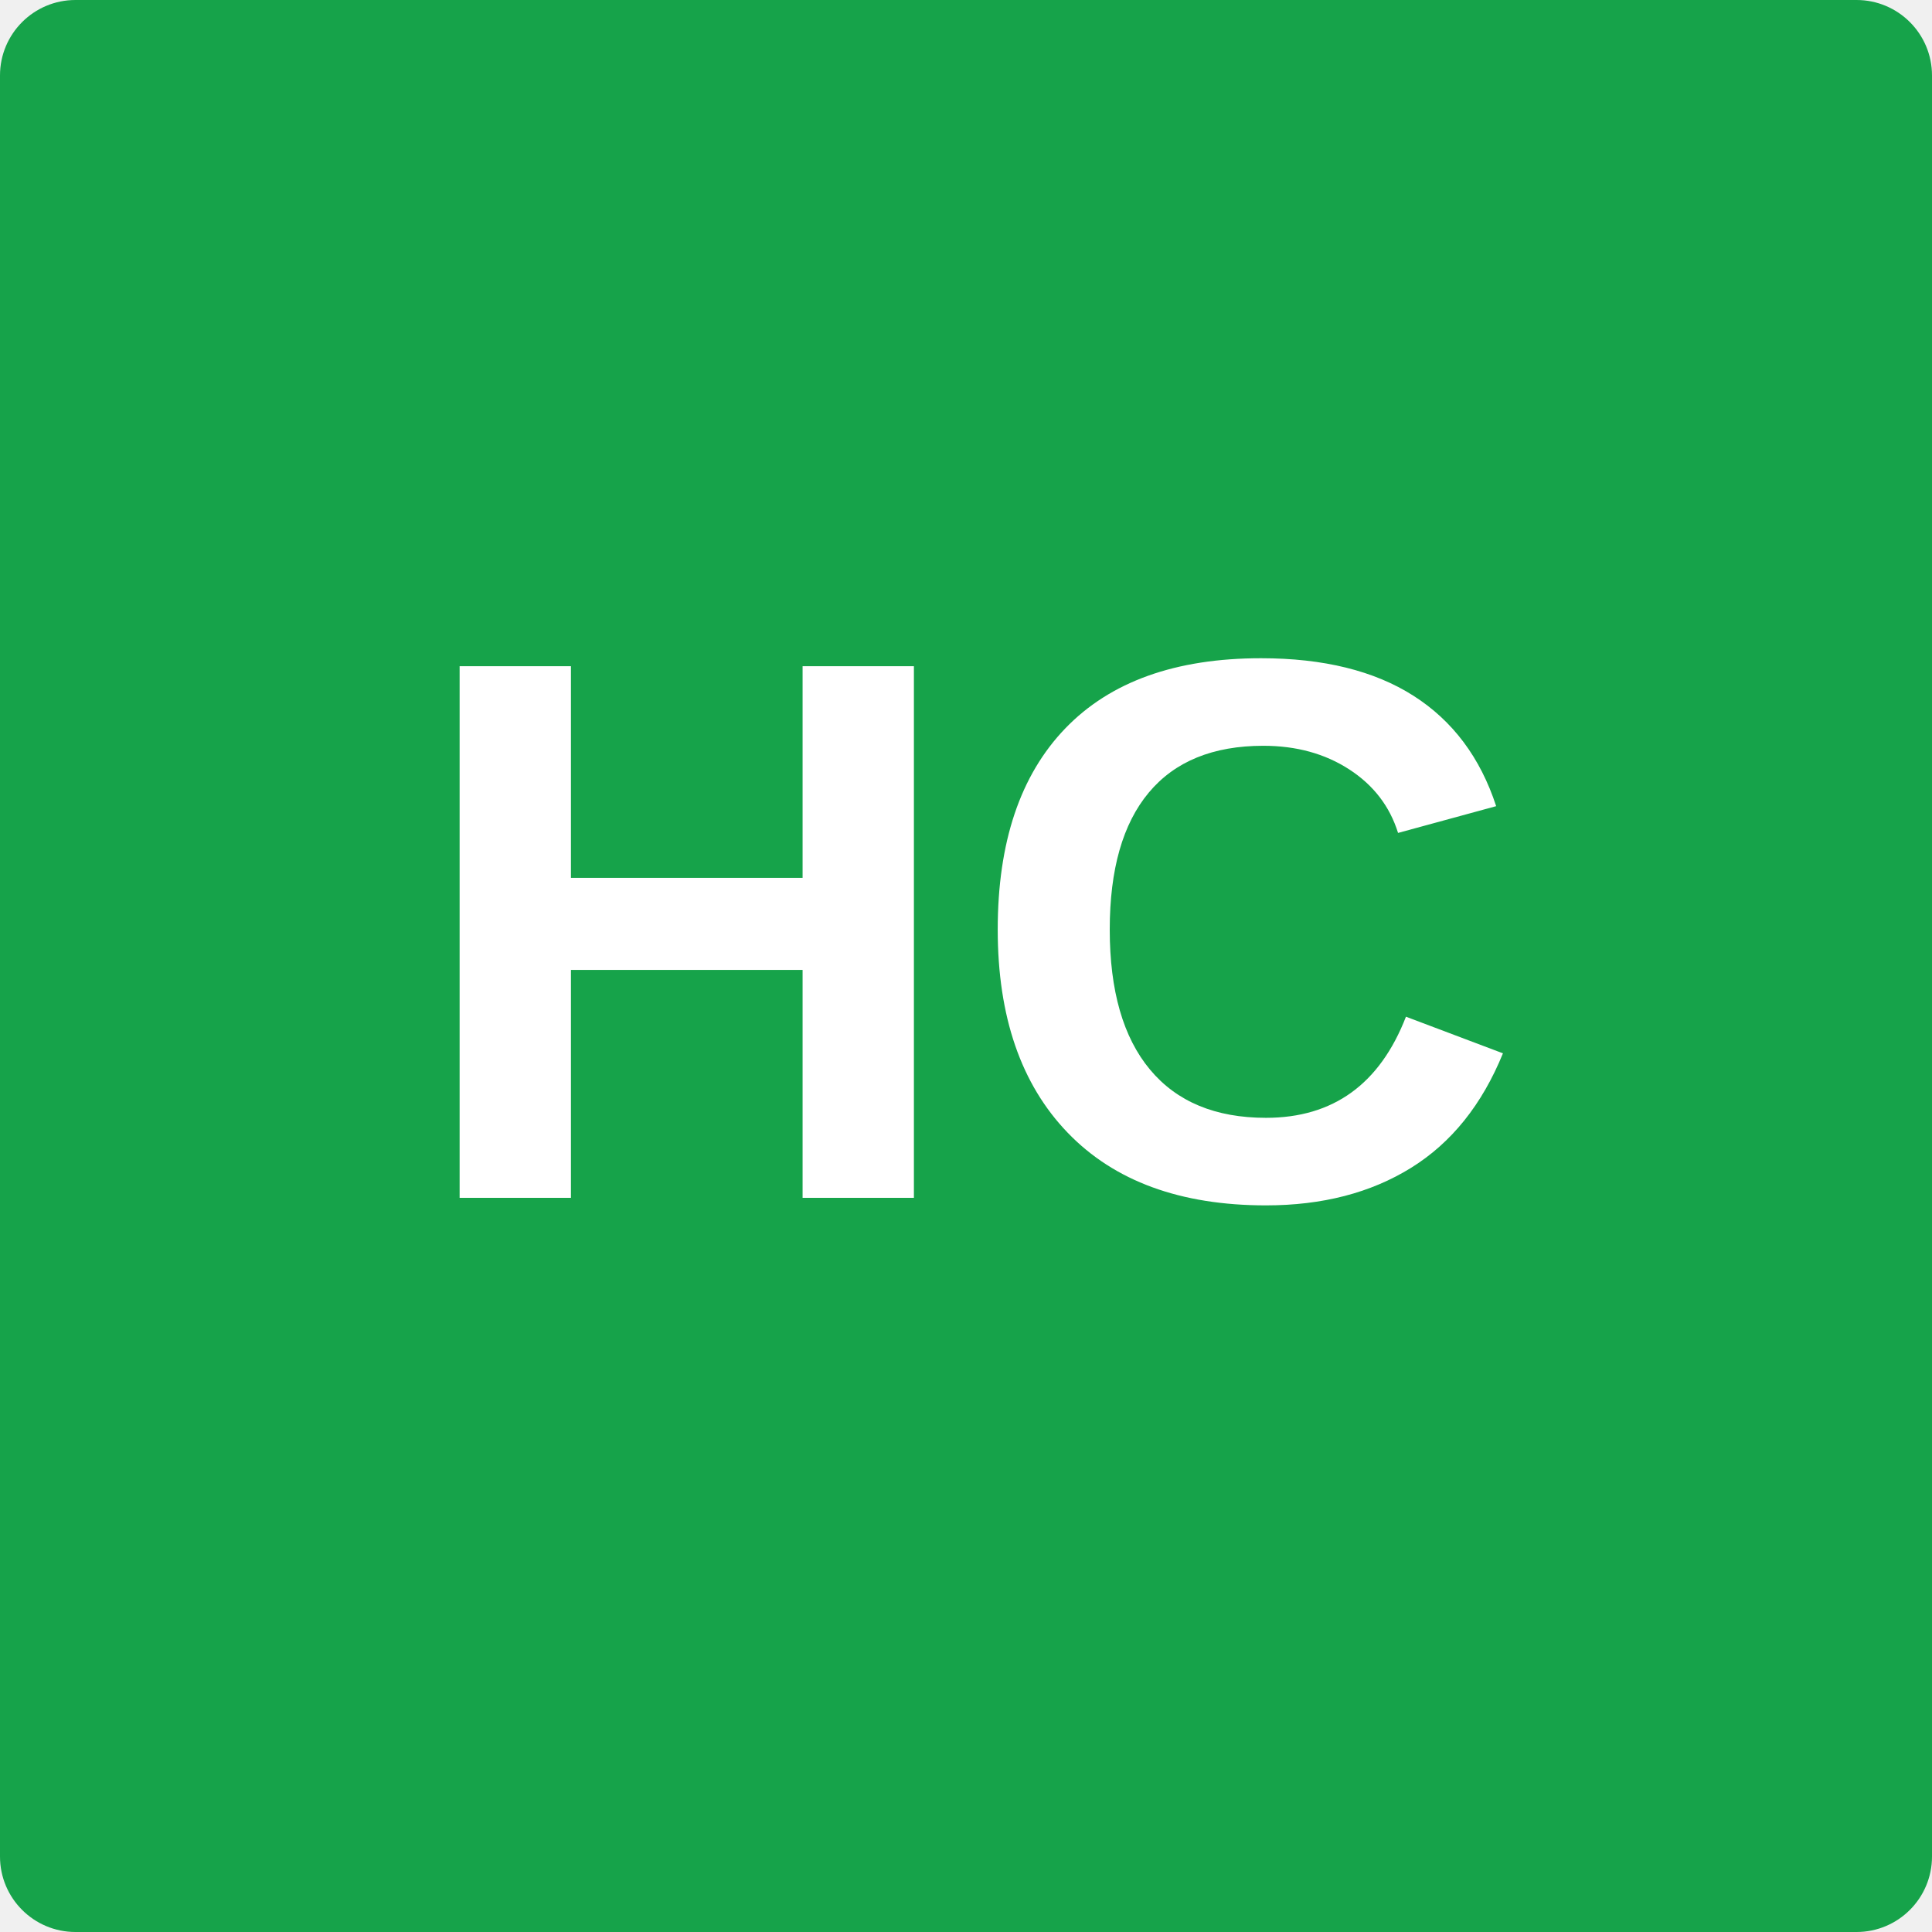
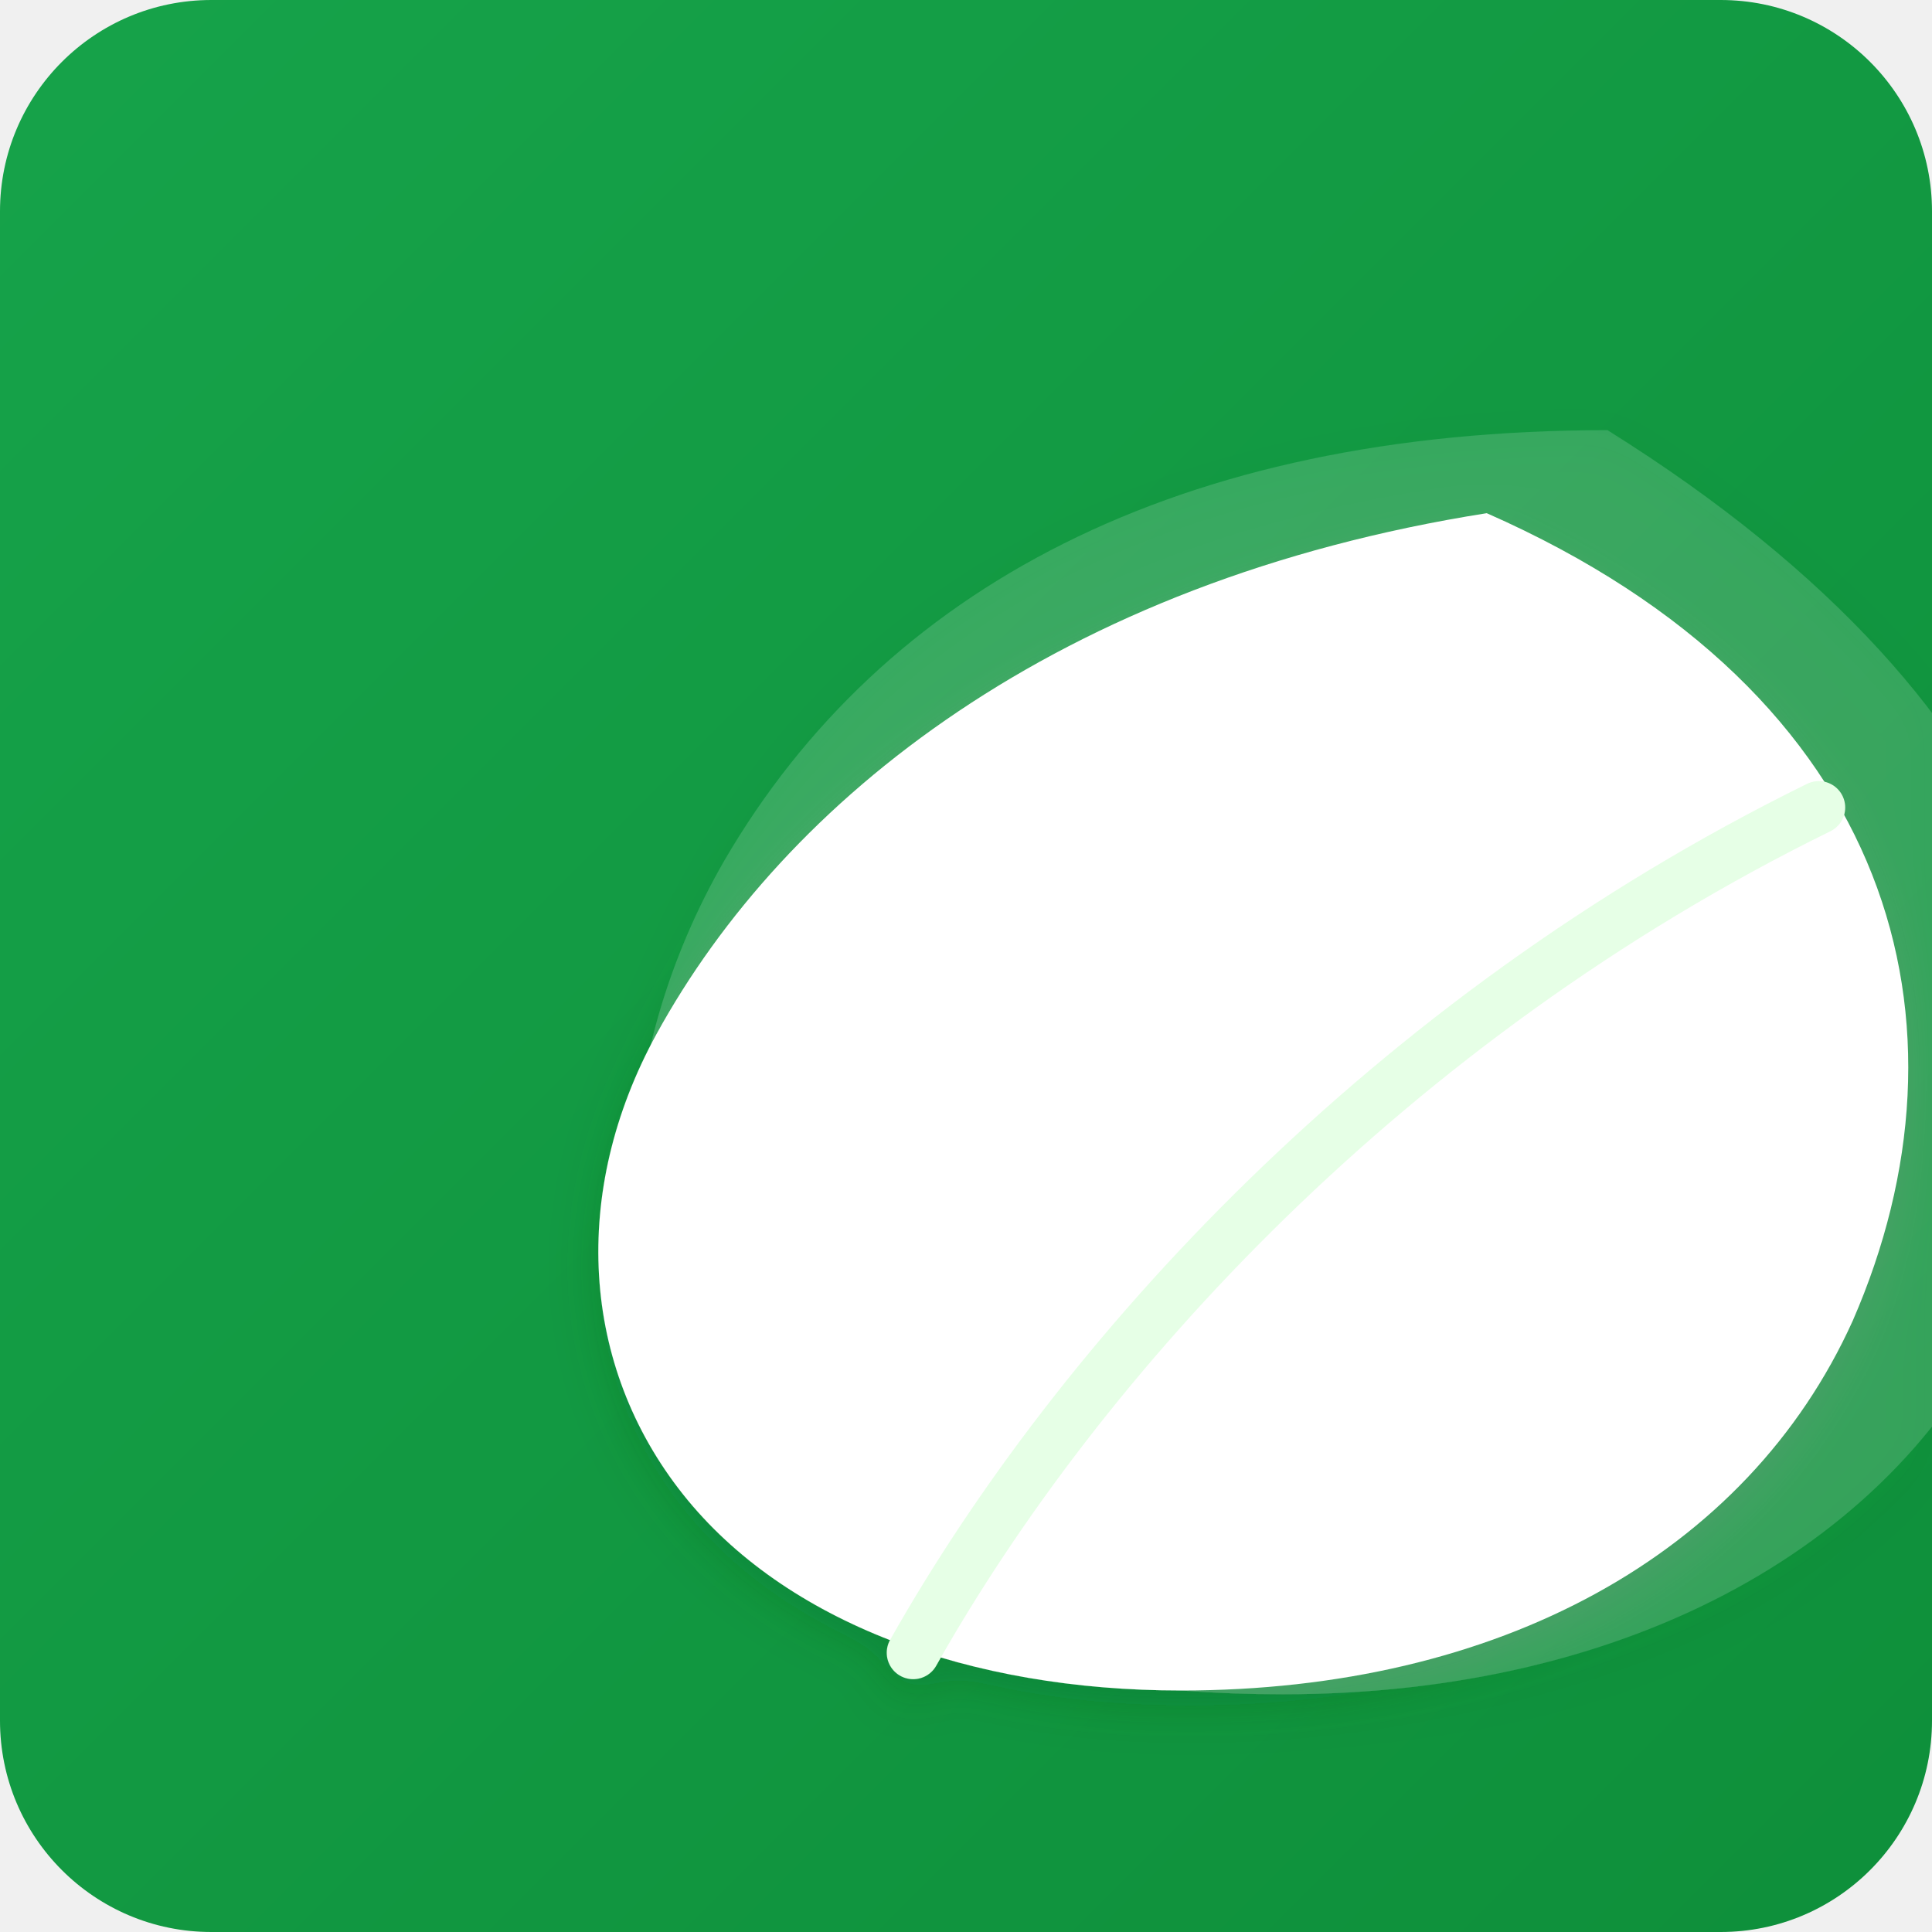
- <svg xmlns="http://www.w3.org/2000/svg" width="512" height="512" viewBox="0 0 512 512">
-   <rect width="512" height="512" fill="#16a34a" rx="20" />
-   <text x="50%" y="50%" text-anchor="middle" dy=".3em" fill="white" font-family="Arial, sans-serif" font-size="204.8" font-weight="bold">HC</text>
+ <svg xmlns="http://www.w3.org/2000/svg" width="512" height="512" viewBox="0 0 512 512" role="img" aria-label="KrishiSetu">
+   <defs>
+     <linearGradient id="bg" x1="0" y1="0" x2="1" y2="1">
+       <stop offset="0%" stop-color="#16a34a" />
+       <stop offset="100%" stop-color="#0e8f3a" />
+     </linearGradient>
+     <filter id="shadow" x="-20%" y="-20%" width="140%" height="140%">
+       <feDropShadow dx="0" dy="4" stdDeviation="6" flood-color="#0b5d29" flood-opacity="0.25" />
+     </filter>
+   </defs>
+   <rect width="512" height="512" rx="56" fill="url(#bg)" />
+   <g transform="translate(86,82)" fill="#ffffff" filter="url(#shadow)">
+     <path d="M340 32C226 32 148 74 106 146c-30 52-32 113-6 157 26 44 82 64 154 64 92 0 164-40 192-104 34-68 14-156-106-231z" opacity="0.15" />
+     <path d="M308 54c-114 18-186 76-220 138-23 42-20 88 7 122 27 34 76 52 132 52 84 0 150-36 178-98 34-78 12-166-97-214z" />
+     <path d="M156 356c44-78 126-168 240-224" fill="none" stroke="#e6ffe6" stroke-width="14" stroke-linecap="round" />
+   </g>
</svg>
